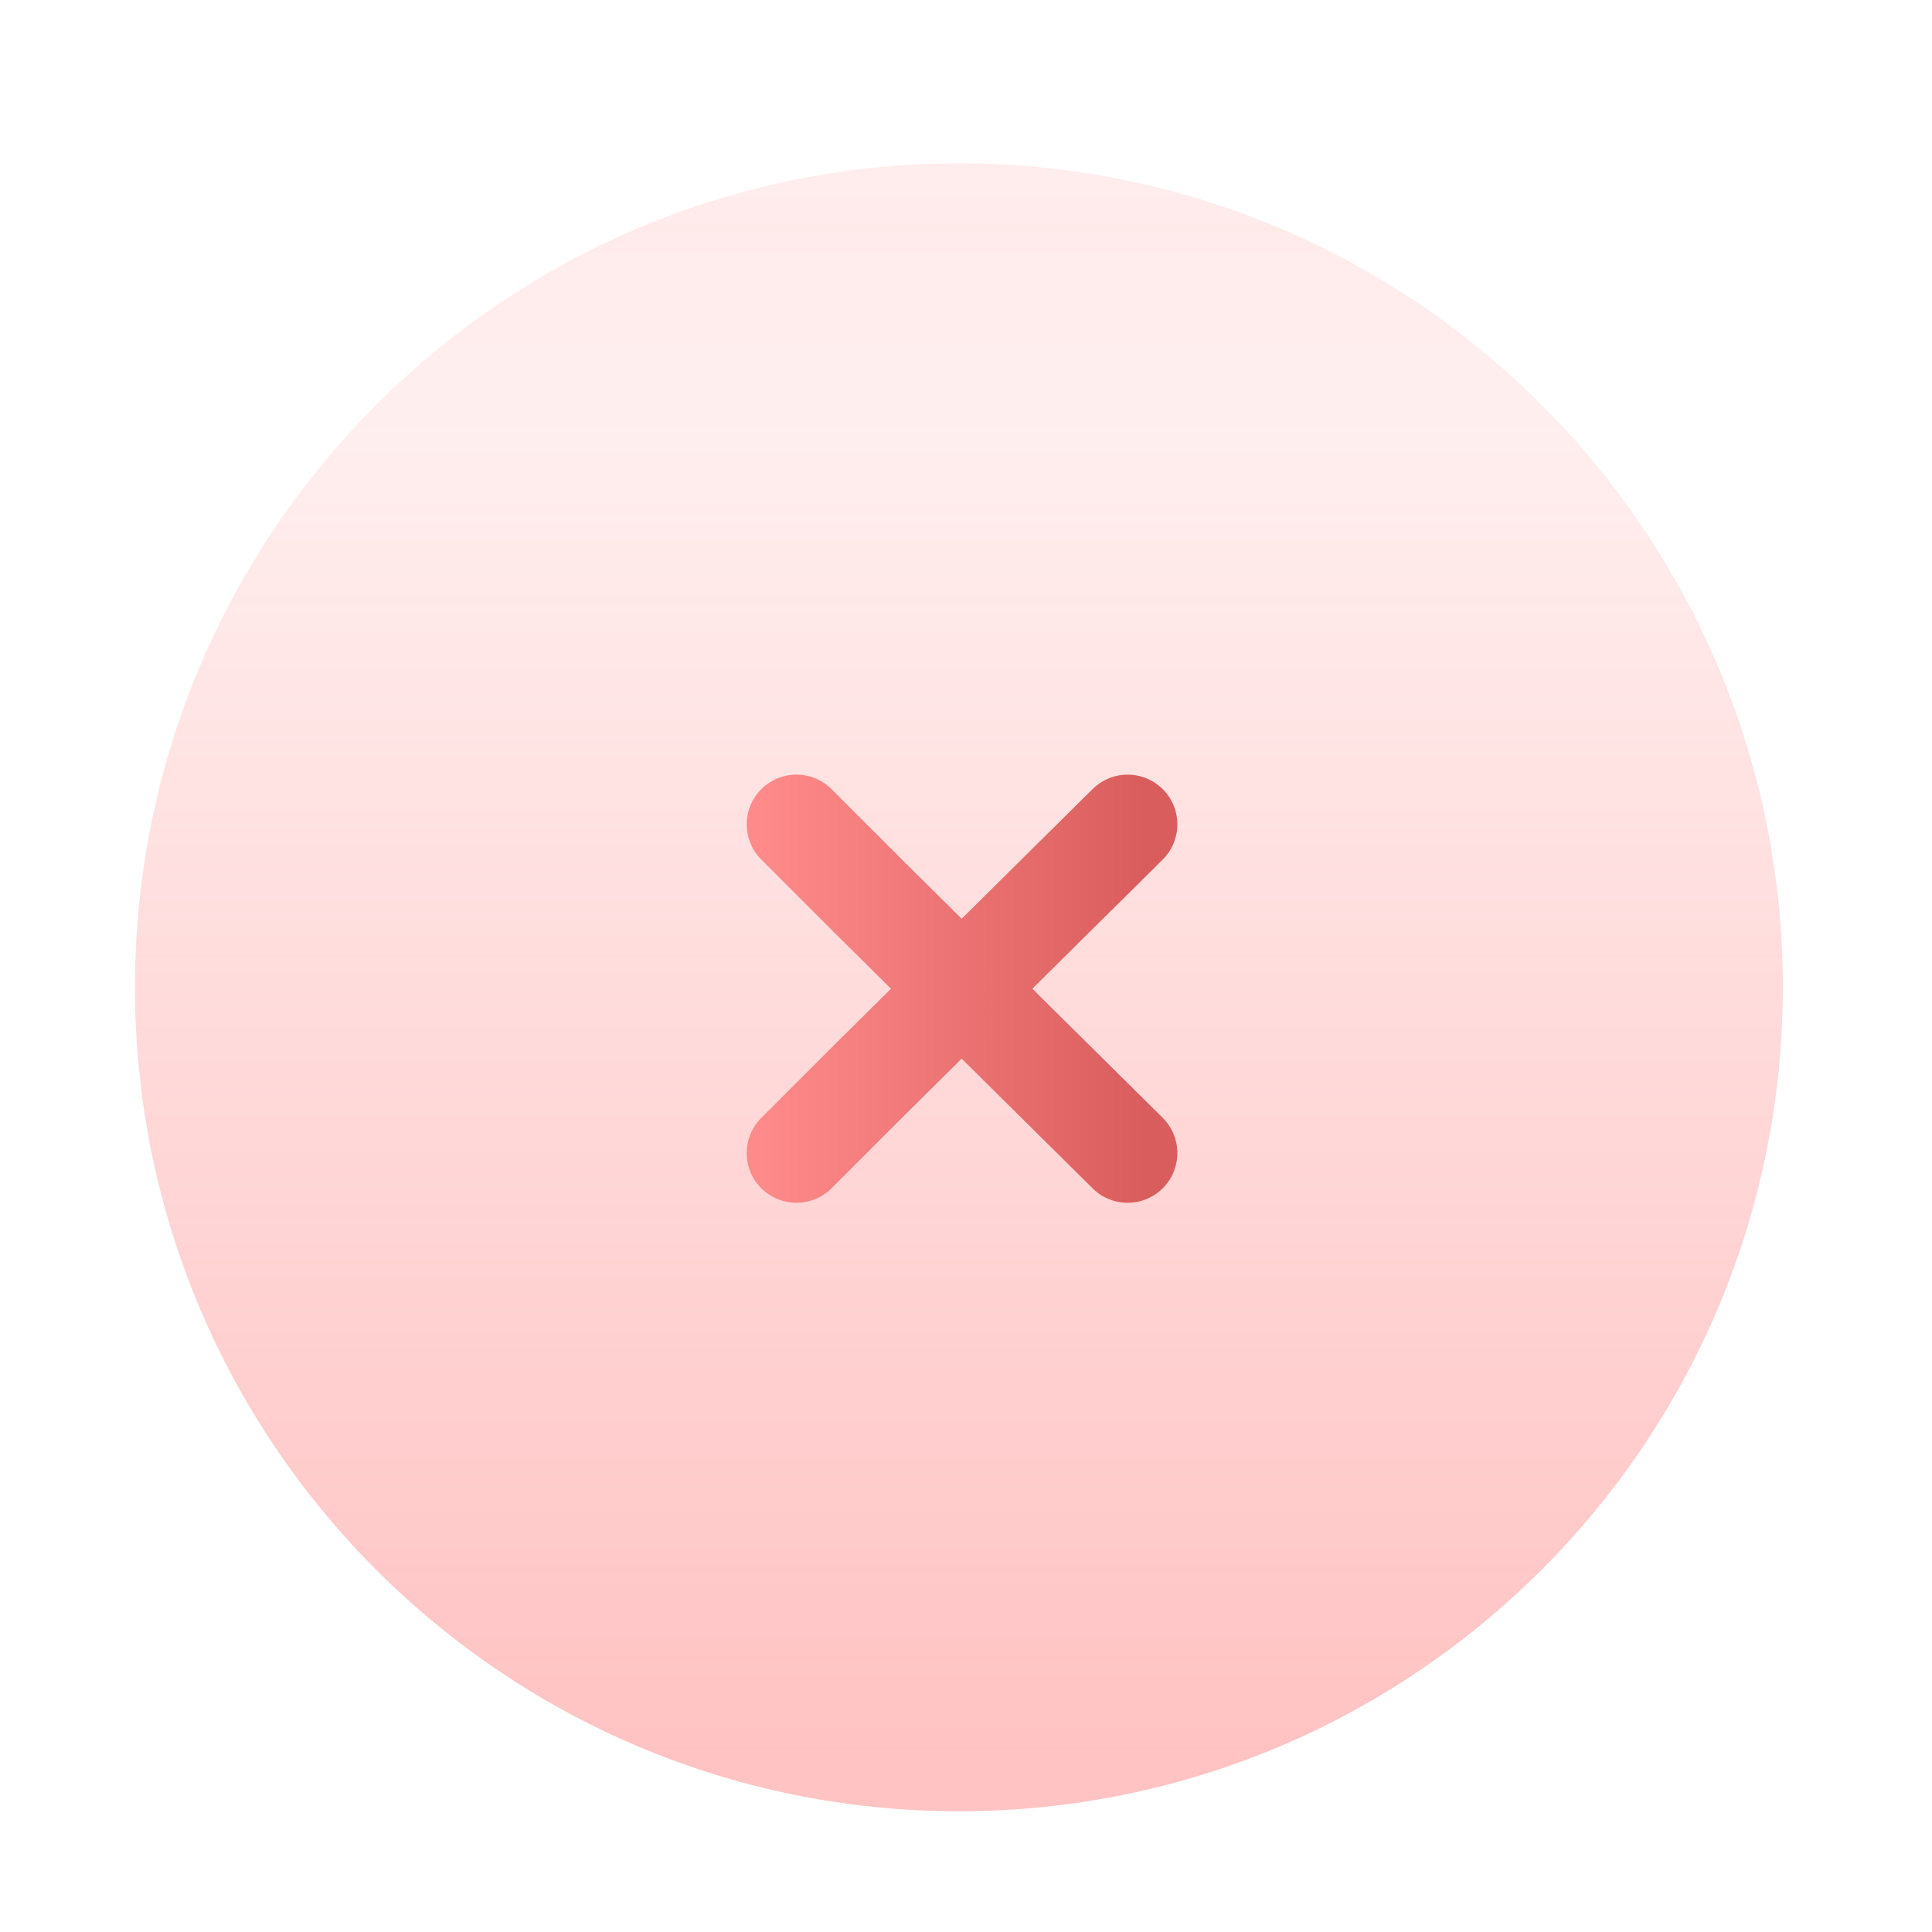
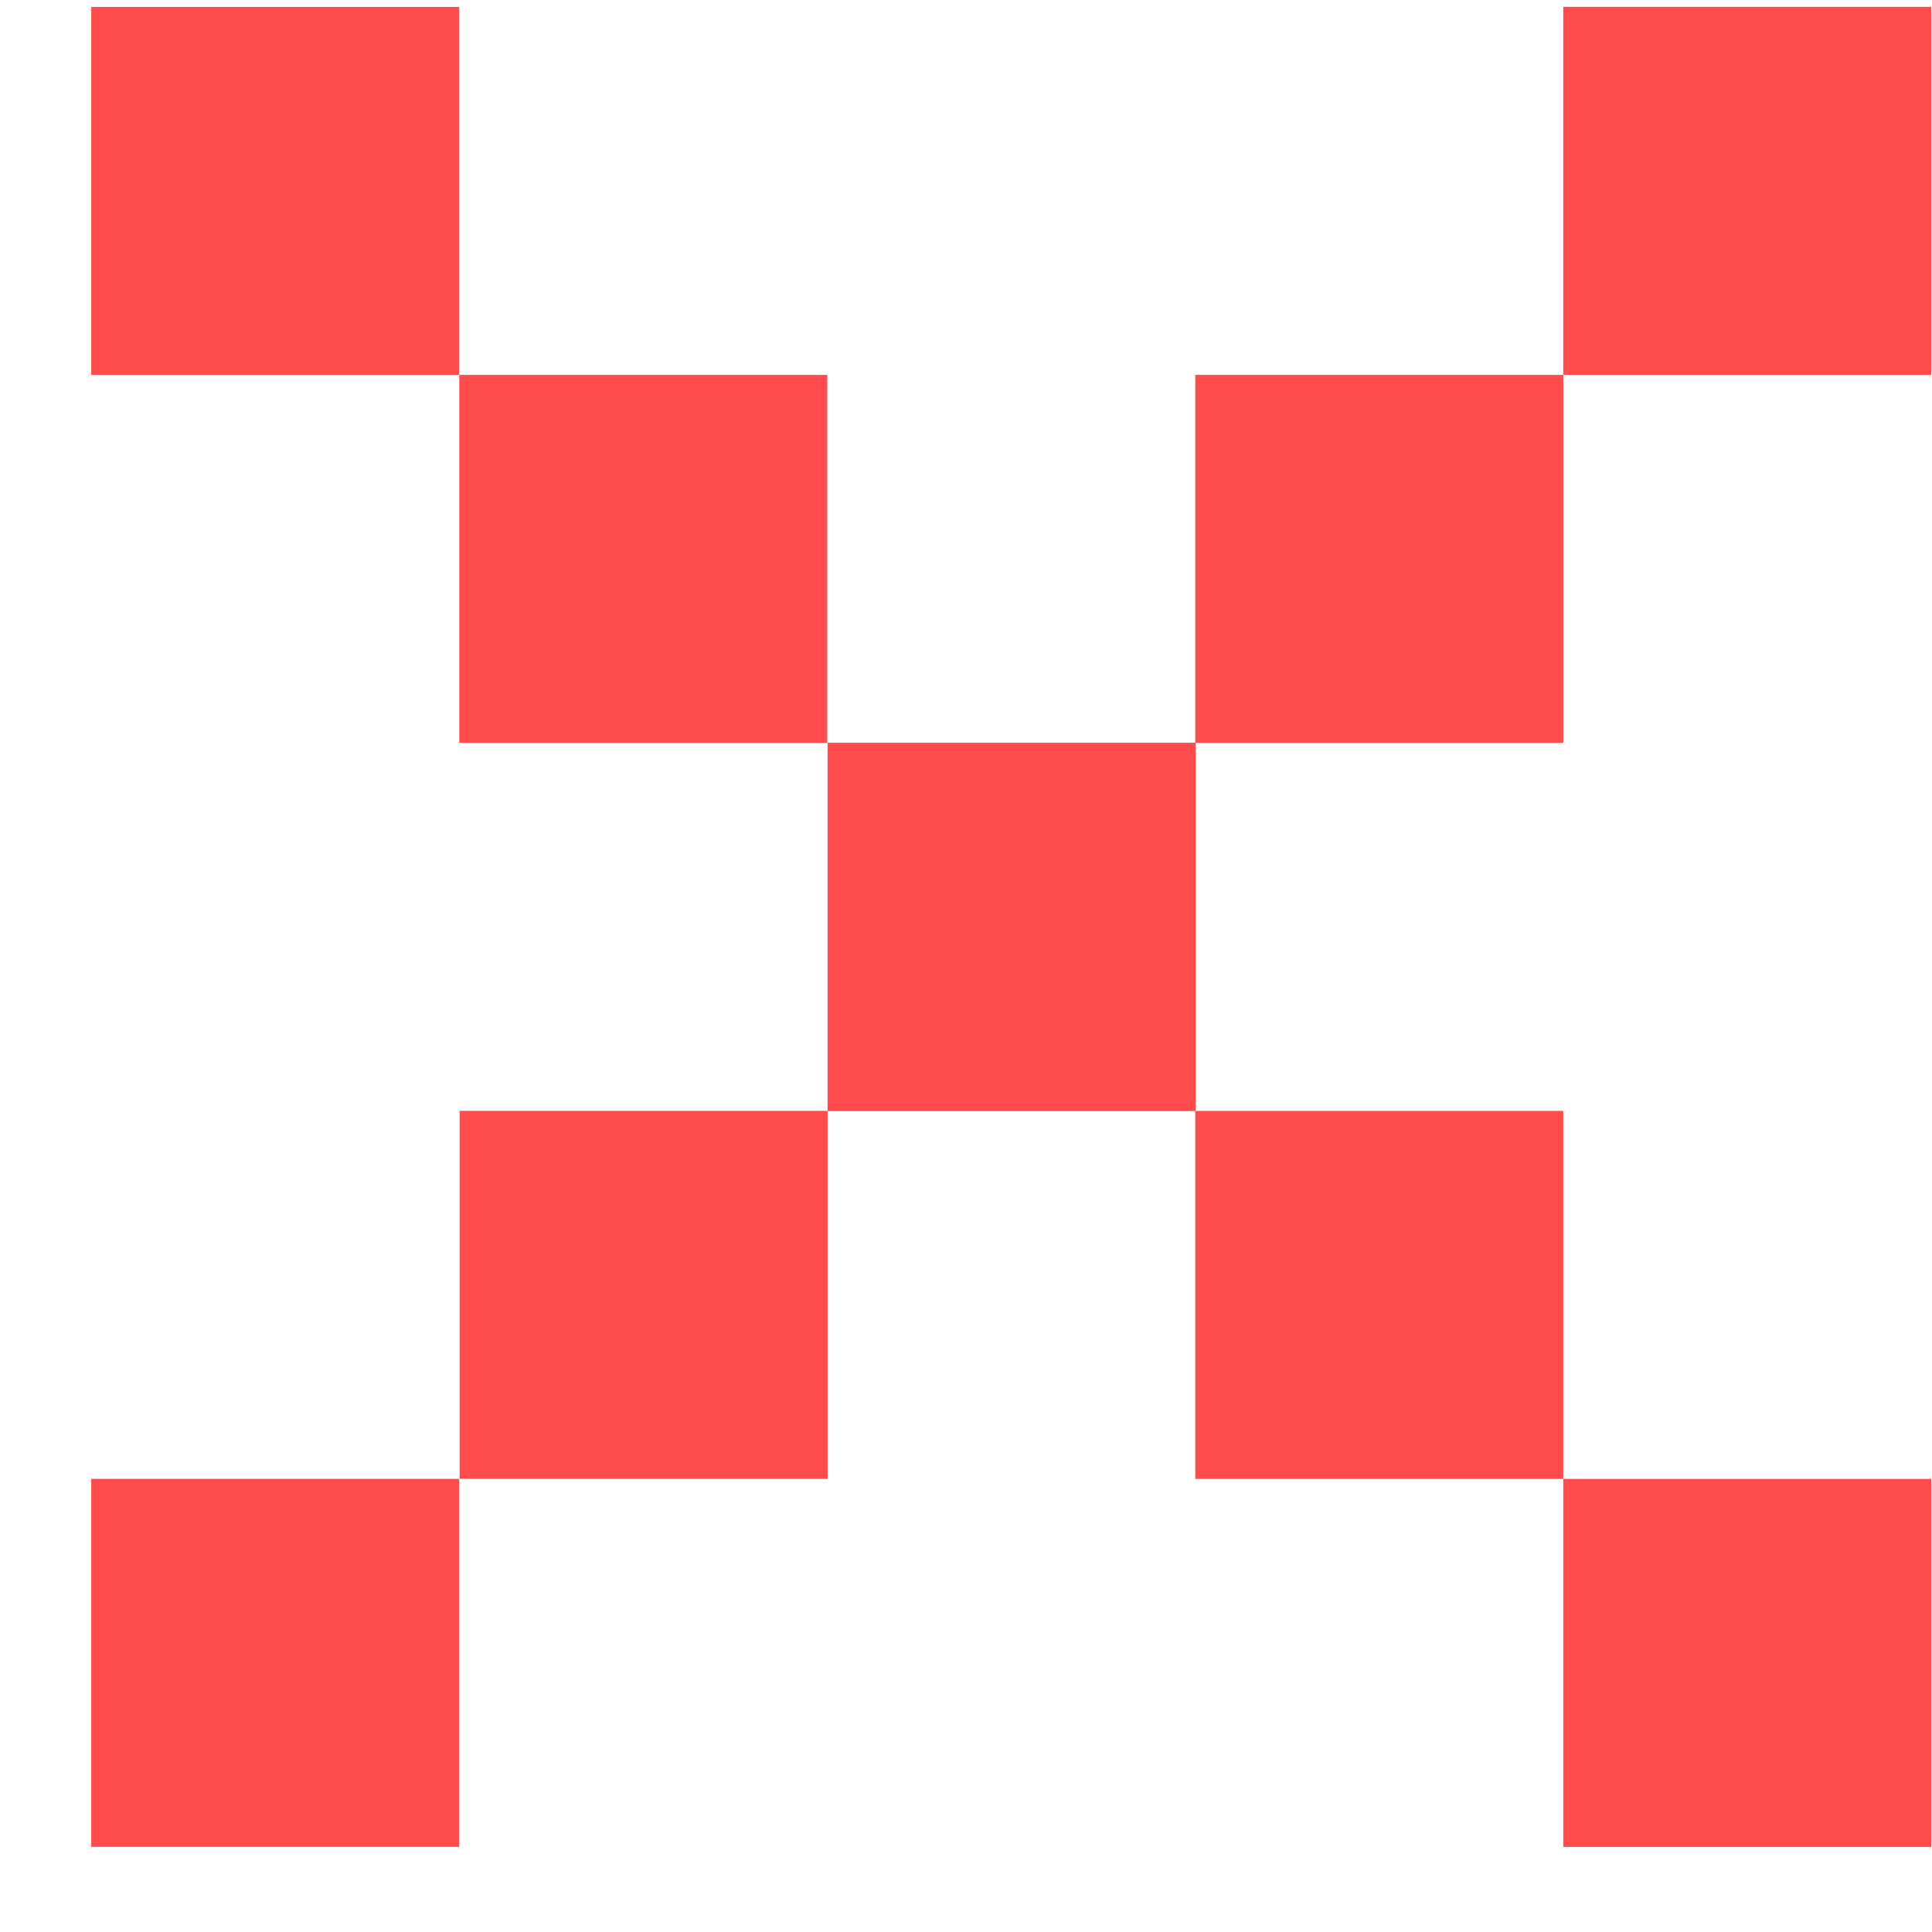
- <svg xmlns="http://www.w3.org/2000/svg" width="136" height="136" viewBox="0 0 136 136" fill="none">
-   <circle cx="67.5" cy="69.5" r="58" fill="url(#paint0_linear_9108_15567)" fill-opacity="0.4" />
-   <path d="M56.062 81.168L61.316 75.915L79.378 58.029" stroke="url(#paint1_linear_9108_15567)" stroke-width="7" stroke-linecap="round" stroke-linejoin="round" />
-   <path d="M56.062 58.029L61.316 63.283L79.378 81.168" stroke="url(#paint2_linear_9108_15567)" stroke-width="7" stroke-linecap="round" stroke-linejoin="round" />
-   <defs>
-     <linearGradient id="paint0_linear_9108_15567" x1="67.5" y1="-44.516" x2="67.5" y2="123.5" gradientUnits="userSpaceOnUse">
-       <stop offset="0.056" stop-color="#FF4F4F" stop-opacity="0" />
-       <stop offset="0.359" stop-color="#FF4F4F" stop-opacity="0.29" />
-       <stop offset="0.439" stop-color="#FF6868" stop-opacity="0.27" />
-       <stop offset="1" stop-color="#FF6868" />
-     </linearGradient>
-     <linearGradient id="paint1_linear_9108_15567" x1="53.522" y1="47.41" x2="80.462" y2="47.41" gradientUnits="userSpaceOnUse">
-       <stop stop-color="#FF8A8A" />
-       <stop offset="1" stop-color="#DA5D5D" />
-     </linearGradient>
-     <linearGradient id="paint2_linear_9108_15567" x1="53.522" y1="91.788" x2="80.462" y2="91.788" gradientUnits="userSpaceOnUse">
-       <stop stop-color="#FF8A8A" />
-       <stop offset="1" stop-color="#DA5D5D" />
-     </linearGradient>
-   </defs>
+ <svg xmlns="http://www.w3.org/2000/svg" width="21" height="21" viewBox="0 0 21 21" fill="none">
+   <rect x="0.992" y="0.075" width="4" height="4" fill="#FF4B4B" />
+   <rect x="4.992" y="4.075" width="4" height="4" fill="#FF4B4B" />
+   <rect x="8.996" y="8.075" width="4" height="4" fill="#FF4B4B" />
+   <rect x="12.992" y="12.075" width="4" height="4" fill="#FF4B4B" />
+   <rect x="16.992" y="16.075" width="4" height="4" fill="#FF4B4B" />
+   <rect x="20.992" y="0.075" width="4" height="4" transform="rotate(90 20.9922 0.074707)" fill="#FF4B4B" />
+   <rect x="16.992" y="4.075" width="4" height="4" transform="rotate(90 16.9922 4.07495)" fill="#FF4B4B" />
+   <rect x="12.996" y="8.075" width="4" height="4" transform="rotate(90 12.9961 8.07471)" fill="#FF4B4B" />
+   <rect x="8.996" y="12.075" width="4" height="4" transform="rotate(90 8.99609 12.0747)" fill="#FF4B4B" />
+   <rect x="4.992" y="16.075" width="4" height="4" transform="rotate(90 4.99219 16.0747)" fill="#FF4B4B" />
</svg>
